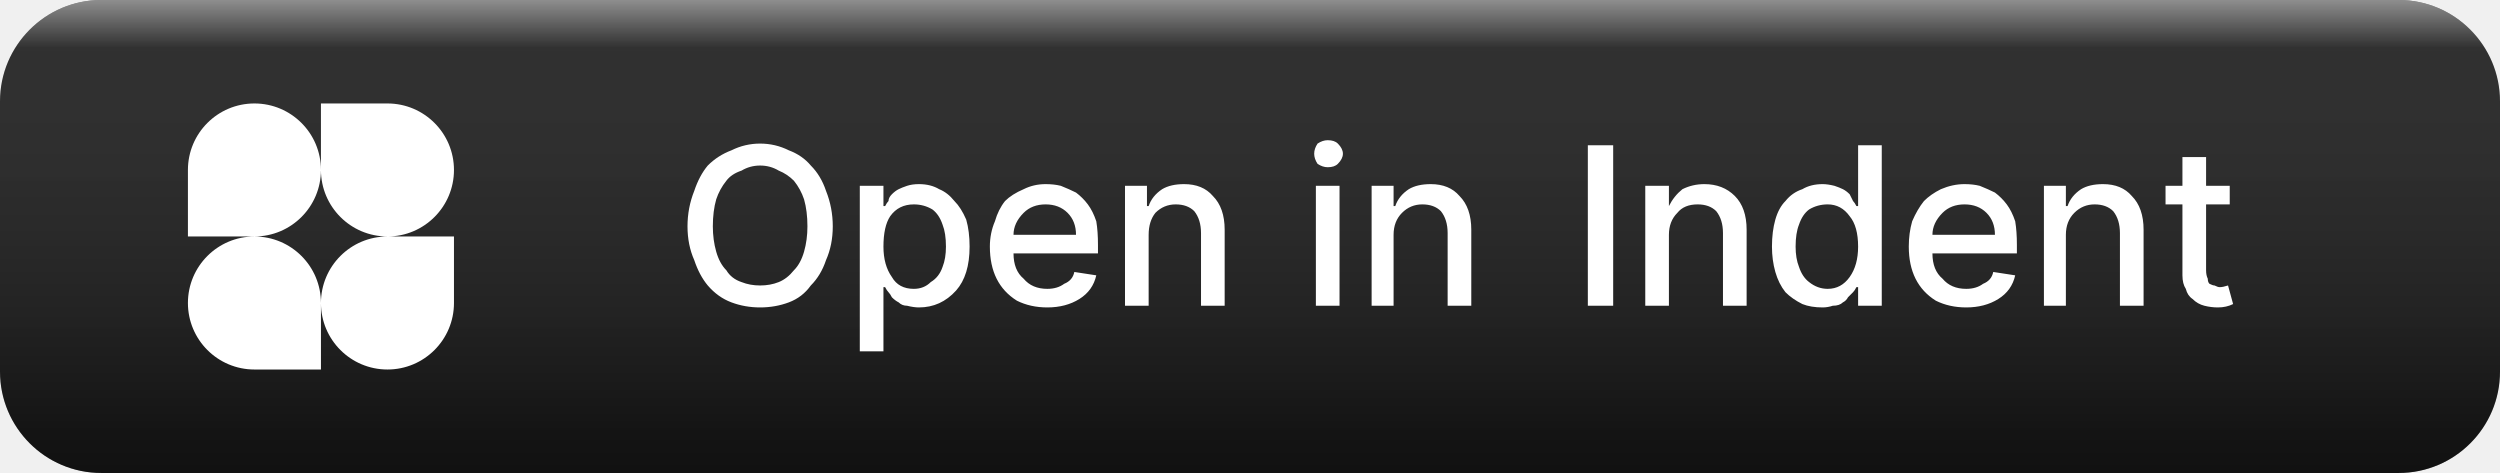
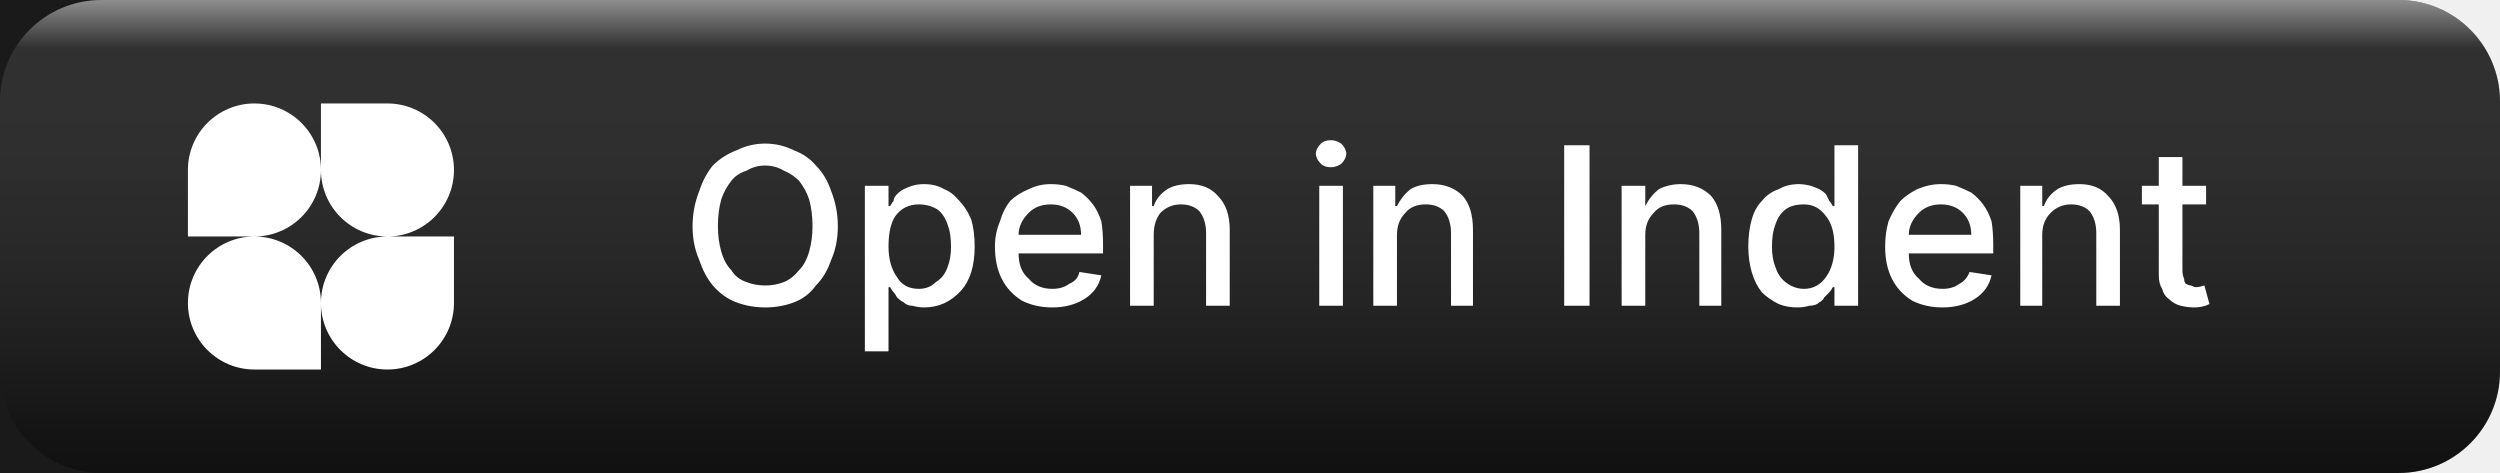
<svg xmlns="http://www.w3.org/2000/svg" role="img" aria-label="Open in Indent" width="148" height="28" viewBox="0 0 148 28">
  <defs>
    <linearGradient id="shd" x1="0" y1="0" x2="0" y2="1">
      <stop offset="0" stop-color="#fff" stop-opacity=".5" />
      <stop offset=".1" stop-color="#fff" stop-opacity=".1" />
      <stop offset=".9" stop-color="#000" stop-opacity=".2" />
      <stop offset="1" stop-color="#000" stop-opacity=".35" />
    </linearGradient>
    <linearGradient id="shd-d" x1="0" y1="0" x2="0" y2="1">
      <stop offset="0" stop-color="#fff" stop-opacity=".4" />
      <stop offset=".1" stop-color="#fff" stop-opacity=".08" />
      <stop offset=".9" stop-color="#000" stop-opacity=".15" />
      <stop offset="1" stop-color="#000" stop-opacity=".3" />
    </linearGradient>
  </defs>
  <style>
    .bg { fill: #1A1A1A; }
    .shade { fill: url(#shd); }
    .fg { fill: white; }
    @media (prefers-color-scheme: dark) {
      .bg { fill: #F0F0F0; }
      .shade { fill: url(#shd-d); }
      .fg { fill: #1A1A1A; }
    }
  </style>
  <mask id="satori_om-id">
    <rect x="0" y="0" width="148" height="28" fill="#fff" />
  </mask>
-   <path x="0" y="0" width="148" height="28" class="bg" d="M6,0 h136 a6,6 0 0 1 6,6 v16 a6,6 0 0 1 -6,6 h-136 a6,6 0 0 1 -6,-6 v-16 a6,6 0 0 1 6,-6" />
+   <path x="0" y="0" width="148" height="28" class="bg" d="M6,0 h136 a6,6 0 0 1 6,6 v16 a6,6 0 0 1 -6,6 h-488 a6,6 0 0 1 -6,-6 v-16 a6,6 0 0 1 6,-6" />
  <rect width="148" height="28" rx="6" class="shade" />
  <clipPath id="satori_cp-id-0">
    <rect x="10" y="5" width="18" height="18" />
  </clipPath>
  <mask id="satori_om-id-0">
    <rect x="10" y="5" width="18" height="18" fill="#fff" />
  </mask>
  <g transform="translate(10, 5)">
    <svg width="18" height="18" viewBox="0 0 16 16" fill="none">
      <path fill-rule="evenodd" clip-rule="evenodd" d="M4.5 8a3.5 3.5 0 100 7H8v-3.5a3.5 3.5 0 107 0V8h-3.5a3.5 3.5 0 100-7H8v3.5a3.5 3.5 0 10-7 0V8h3.5zm0 0A3.5 3.5 0 008 4.5 3.5 3.5 0 0011.5 8 3.5 3.5 0 008 11.5 3.5 3.5 0 004.5 8z" class="fg" />
    </svg>
  </g>
  <mask id="satori_om-id-0-0">
    <rect x="10" y="5" width="0" height="18" fill="#fff" />
  </mask>
  <mask id="satori_om-id-1">
-     <rect x="34" y="6" width="104" height="16" fill="#fff" />
+     <rect x="34" y="6" width="91" height="16" fill="#fff" />
  </mask>
-   <mask id="satori_om-id-1-0">
-     <rect x="40" y="6" width="34" height="16" fill="#fff" />
-   </mask>
-   <g transform="translate(0,-0.9)">
-     <path class="fg" d="M48.9 12.2Q49.3 13.2 49.3 14.3Q49.3 15.4 48.9 16.3Q48.6 17.2 48.0 17.8Q47.5 18.5 46.7 18.8Q45.9 19.1 45.0 19.1L45.0 19.1Q44.1 19.1 43.3 18.8Q42.5 18.5 41.9 17.8Q41.4 17.2 41.1 16.3Q40.7 15.4 40.7 14.3Q40.7 13.2 41.1 12.2Q41.4 11.3 41.9 10.7Q42.5 10.1 43.3 9.8Q44.1 9.4 45.0 9.4L45.0 9.4Q45.9 9.4 46.7 9.8Q47.5 10.1 48.0 10.7Q48.6 11.3 48.9 12.2ZM47.6 15.8Q47.8 15.1 47.8 14.3Q47.8 13.4 47.6 12.7Q47.4 12.1 47.0 11.6Q46.6 11.2 46.1 11.0Q45.6 10.7 45.0 10.7Q44.4 10.7 43.9 11.0Q43.3 11.2 43.0 11.6Q42.6 12.1 42.4 12.7Q42.2 13.4 42.2 14.3Q42.2 15.1 42.4 15.8Q42.6 16.5 43.0 16.9Q43.3 17.4 43.9 17.6Q44.4 17.8 45.0 17.8Q45.6 17.8 46.1 17.6Q46.6 17.4 47.0 16.9Q47.4 16.5 47.6 15.8ZM52.3 21.7L50.9 21.7L50.9 11.9L52.3 11.9L52.3 13.1L52.4 13.1Q52.5 12.9 52.6 12.8Q52.6 12.6 52.8 12.4Q53 12.2 53.2 12.1Q53.4 12.0 53.7 11.9Q54.0 11.8 54.4 11.8L54.4 11.8Q55.1 11.8 55.6 12.1Q56.1 12.3 56.5 12.8Q56.9 13.2 57.2 13.9Q57.4 14.6 57.4 15.5L57.4 15.5Q57.4 17.2 56.6 18.1Q55.7 19.1 54.4 19.1L54.4 19.1Q54.1 19.1 53.7 19.0Q53.4 19.0 53.2 18.8Q53.0 18.7 52.8 18.5Q52.7 18.3 52.6 18.2Q52.5 18.1 52.4 17.9L52.4 17.9L52.3 17.9L52.3 21.7ZM52.3 15.5L52.3 15.5Q52.3 16.6 52.8 17.3Q53.2 18.0 54.1 18.0L54.1 18.0Q54.7 18.0 55.1 17.6Q55.6 17.3 55.8 16.7Q56.0 16.2 56.0 15.5L56.0 15.5Q56.0 14.7 55.8 14.2Q55.6 13.6 55.2 13.3Q54.7 13.0 54.1 13.0L54.1 13.0Q53.2 13.0 52.7 13.7Q52.3 14.3 52.3 15.5ZM62.0 19.1L62.0 19.1Q61.0 19.1 60.2 18.7Q59.4 18.2 59.0 17.4Q58.6 16.6 58.6 15.5L58.6 15.5Q58.6 14.7 58.9 14.0Q59.1 13.3 59.5 12.8Q59.9 12.4 60.6 12.1Q61.2 11.8 61.9 11.8L61.9 11.8Q62.4 11.8 62.8 11.9Q63.3 12.1 63.7 12.3Q64.1 12.6 64.4 13.0Q64.7 13.4 64.9 14.0Q65.0 14.6 65.0 15.4L65.0 15.4L65.0 15.9L60.0 15.9Q60.0 16.9 60.6 17.4Q61.1 18.0 62.0 18.0L62.0 18.0Q62.6 18.0 63.0 17.7Q63.5 17.5 63.6 17.0L63.6 17.0L64.9 17.2Q64.7 18.1 63.9 18.6Q63.1 19.1 62.0 19.1ZM60.0 14.8L60.0 14.8L63.7 14.8Q63.7 14.0 63.2 13.5Q62.7 13.0 61.9 13.0L61.9 13.0Q61.1 13.0 60.6 13.5Q60.0 14.1 60.0 14.8ZM68.0 14.8L68.0 14.8L68.0 19L66.6 19L66.6 11.9L67.9 11.9L67.9 13.1L68.0 13.1Q68.2 12.5 68.8 12.1Q69.3 11.8 70.1 11.8L70.1 11.8Q71.2 11.8 71.8 12.5Q72.5 13.2 72.5 14.5L72.5 14.5L72.5 19L71.1 19L71.1 14.7Q71.1 13.9 70.7 13.4Q70.3 13.0 69.6 13.0L69.6 13.0Q68.9 13.0 68.4 13.5Q68.0 14.0 68.0 14.8Z " />
-   </g>
-   <mask id="satori_om-id-1-1">
-     <rect x="77" y="6" width="12" height="16" fill="#fff" />
-   </mask>
-   <g transform="translate(0,-0.9)">
-     <path class="fg" d="M79.3 19L77.9 19L77.9 11.9L79.3 11.9L79.3 19ZM78.6 10.8L78.6 10.8Q78.3 10.8 78.0 10.6Q77.8 10.3 77.8 10.0L77.8 10.0Q77.8 9.7 78.0 9.4Q78.3 9.2 78.6 9.2L78.6 9.2Q79.0 9.2 79.2 9.4Q79.5 9.7 79.5 10.0Q79.5 10.3 79.2 10.6Q79.0 10.8 78.6 10.8ZM82.5 14.8L82.5 14.8L82.5 19L81.2 19L81.2 11.9L82.5 11.9L82.5 13.1L82.6 13.1Q82.8 12.5 83.4 12.1Q83.9 11.8 84.7 11.8L84.7 11.8Q85.8 11.8 86.4 12.5Q87.1 13.2 87.1 14.5L87.1 14.5L87.1 19L85.7 19L85.7 14.7Q85.7 13.9 85.3 13.4Q84.9 13.0 84.2 13.0L84.2 13.0Q83.5 13.0 83.0 13.5Q82.5 14.0 82.5 14.8Z " />
-   </g>
-   <mask id="satori_om-id-1-2">
-     <rect x="93" y="6" width="40" height="16" fill="#fff" />
-   </mask>
-   <g transform="translate(0,-0.9)">
-     <path class="fg" d="M94.0 9.5L95.5 9.5L95.5 19L94.0 19L94.0 9.5ZM98.8 14.8L98.8 14.8L98.8 19L97.4 19L97.4 11.9L98.8 11.9L98.8 13.1L98.8 13.1Q99.1 12.5 99.6 12.1Q100.2 11.8 100.9 11.8L100.9 11.8Q102.0 11.8 102.7 12.5Q103.4 13.2 103.4 14.5L103.4 14.5L103.4 19L102.0 19L102.0 14.7Q102.0 13.9 101.6 13.4Q101.2 13.0 100.5 13.0L100.5 13.0Q99.7 13.0 99.3 13.5Q98.8 14.0 98.8 14.8ZM107.9 19.1L107.9 19.1Q107.2 19.1 106.7 18.9Q106.1 18.6 105.7 18.2Q105.3 17.7 105.1 17.0Q104.9 16.3 104.9 15.5Q104.9 14.6 105.1 13.9Q105.3 13.2 105.7 12.8Q106.1 12.3 106.7 12.1Q107.2 11.8 107.9 11.8L107.9 11.8Q108.2 11.8 108.6 11.9Q108.9 12.0 109.1 12.1Q109.3 12.2 109.5 12.4Q109.6 12.6 109.7 12.8Q109.8 12.9 109.9 13.1L109.9 13.1L110.0 13.1L110.0 9.5L111.4 9.5L111.4 19L110.0 19L110.0 17.9L109.9 17.9Q109.8 18.1 109.7 18.2Q109.6 18.3 109.4 18.5Q109.3 18.7 109.1 18.8Q108.9 19.0 108.5 19.0Q108.2 19.1 107.9 19.1ZM108.2 18.0L108.2 18.0Q109.0 18.0 109.5 17.3Q110.0 16.6 110.0 15.5L110.0 15.5Q110.0 14.3 109.5 13.7Q109.0 13.0 108.2 13.0L108.2 13.0Q107.6 13.0 107.1 13.3Q106.7 13.6 106.5 14.2Q106.3 14.7 106.3 15.5L106.3 15.5Q106.3 16.2 106.5 16.7Q106.7 17.3 107.1 17.6Q107.6 18.0 108.2 18.0ZM116.4 19.1L116.4 19.1Q115.4 19.1 114.6 18.7Q113.8 18.2 113.4 17.4Q113.0 16.6 113.0 15.5L113.0 15.5Q113.0 14.7 113.2 14.0Q113.5 13.3 113.9 12.8Q114.3 12.4 114.9 12.1Q115.6 11.8 116.3 11.8L116.3 11.8Q116.8 11.8 117.2 11.9Q117.7 12.1 118.1 12.3Q118.5 12.6 118.8 13.0Q119.1 13.4 119.3 14.0Q119.4 14.6 119.4 15.4L119.4 15.4L119.4 15.9L114.4 15.9Q114.4 16.9 115.0 17.4Q115.5 18.0 116.4 18.0L116.4 18.0Q117.0 18.0 117.4 17.7Q117.9 17.5 118.0 17.0L118.0 17.0L119.3 17.2Q119.1 18.1 118.3 18.6Q117.5 19.1 116.4 19.1ZM114.4 14.8L114.4 14.8L118.1 14.8Q118.1 14.0 117.6 13.5Q117.1 13.0 116.3 13.0L116.3 13.0Q115.5 13.0 115.0 13.5Q114.4 14.1 114.4 14.8ZM122.3 14.8L122.3 14.8L122.3 19L121.0 19L121.0 11.9L122.3 11.9L122.3 13.1L122.4 13.1Q122.6 12.5 123.2 12.1Q123.7 11.8 124.5 11.8L124.5 11.8Q125.6 11.8 126.2 12.5Q126.9 13.2 126.9 14.5L126.9 14.5L126.9 19L125.5 19L125.5 14.7Q125.5 13.9 125.1 13.4Q124.7 13.0 124.0 13.0L124.0 13.0Q123.3 13.0 122.8 13.5Q122.3 14.0 122.3 14.8ZM130.6 11.9L132.0 11.9L132.0 13.0L130.6 13.0L130.6 16.9Q130.6 17.2 130.7 17.4Q130.7 17.6 130.8 17.7Q131.0 17.8 131.1 17.8Q131.3 17.9 131.4 17.9Q131.6 17.9 131.9 17.8L131.9 17.8L132.2 18.9Q131.8 19.1 131.3 19.1L131.3 19.1Q130.9 19.1 130.5 19.0Q130.1 18.9 129.8 18.6Q129.5 18.4 129.4 18.0Q129.2 17.7 129.2 17.2L129.2 17.2L129.2 13.0L128.2 13.0L128.2 11.9L129.2 11.9L129.2 10.2L130.6 10.2L130.6 11.9Z " />
+   <g transform="translate(6.3,-0.9)">
+     <path class="fg" d="M42.9 12.2Q43.3 13.2 43.3 14.3Q43.3 15.4 42.9 16.3Q42.6 17.2 42.0 17.8Q41.5 18.5 40.7 18.8Q39.9 19.1 39.0 19.1L39.0 19.1Q38.1 19.1 37.3 18.8Q36.5 18.5 35.9 17.8Q35.4 17.2 35.1 16.3Q34.7 15.4 34.7 14.3Q34.7 13.2 35.1 12.2Q35.4 11.3 35.9 10.7Q36.5 10.1 37.3 9.8Q38.1 9.4 39.0 9.4L39.0 9.4Q39.9 9.4 40.7 9.8Q41.5 10.1 42.0 10.7Q42.6 11.3 42.9 12.2ZM41.6 15.8Q41.8 15.1 41.8 14.3Q41.8 13.4 41.6 12.7Q41.4 12.1 41.0 11.6Q40.6 11.2 40.1 11.0Q39.6 10.7 39.0 10.7Q38.4 10.7 37.9 11.0Q37.3 11.2 37.0 11.6Q36.6 12.1 36.4 12.7Q36.2 13.4 36.2 14.3Q36.2 15.1 36.4 15.8Q36.6 16.5 37.0 16.9Q37.3 17.4 37.9 17.6Q38.4 17.8 39.0 17.8Q39.6 17.8 40.1 17.6Q40.6 17.4 41.0 16.9Q41.4 16.5 41.6 15.8ZM46.3 21.7L44.9 21.7L44.9 11.9L46.3 11.9L46.3 13.1L46.4 13.1Q46.5 12.9 46.6 12.8Q46.6 12.6 46.8 12.4Q47 12.2 47.2 12.1Q47.4 12.0 47.7 11.9Q48.0 11.8 48.4 11.8L48.4 11.8Q49.1 11.8 49.6 12.1Q50.1 12.3 50.5 12.8Q50.9 13.2 51.2 13.9Q51.4 14.6 51.4 15.5L51.4 15.5Q51.4 17.2 50.6 18.1Q49.7 19.1 48.4 19.1L48.4 19.1Q48.1 19.1 47.7 19.0Q47.4 19.0 47.2 18.8Q47.0 18.7 46.8 18.5Q46.7 18.3 46.6 18.2Q46.5 18.1 46.4 17.9L46.4 17.9L46.3 17.9L46.3 21.7ZM46.3 15.5L46.3 15.5Q46.3 16.6 46.8 17.3Q47.2 18.0 48.1 18.0L48.1 18.0Q48.7 18.0 49.1 17.6Q49.6 17.3 49.8 16.7Q50.0 16.2 50.0 15.5L50.0 15.5Q50.0 14.7 49.8 14.2Q49.6 13.6 49.2 13.3Q48.7 13.0 48.1 13.0L48.1 13.0Q47.2 13.0 46.7 13.7Q46.3 14.3 46.3 15.5ZM56.0 19.1L56.0 19.1Q55.0 19.1 54.2 18.7Q53.4 18.2 53.0 17.4Q52.6 16.6 52.6 15.5L52.6 15.5Q52.6 14.7 52.9 14.0Q53.1 13.3 53.5 12.8Q53.9 12.4 54.6 12.1Q55.2 11.8 55.9 11.8L55.9 11.8Q56.4 11.8 56.8 11.9Q57.3 12.1 57.7 12.3Q58.1 12.6 58.4 13.0Q58.7 13.4 58.9 14.0Q59.0 14.6 59.0 15.4L59.0 15.4L59.0 15.9L54.0 15.9Q54.0 16.9 54.6 17.4Q55.1 18.0 56.0 18.0L56.0 18.0Q56.6 18.0 57.0 17.7Q57.5 17.5 57.6 17.0L57.6 17.0L58.9 17.2Q58.7 18.1 57.9 18.6Q57.1 19.1 56.0 19.1ZM54.0 14.8L54.0 14.8L57.7 14.8Q57.7 14.0 57.2 13.5Q56.7 13.0 55.9 13.0L55.9 13.0Q55.1 13.0 54.6 13.5Q54.0 14.1 54.0 14.8ZM62.0 14.8L62.0 14.8L62.0 19L60.6 19L60.6 11.9L61.9 11.9L61.9 13.1L62.0 13.1Q62.2 12.5 62.8 12.1Q63.3 11.8 64.1 11.8L64.1 11.8Q65.2 11.8 65.8 12.5Q66.5 13.2 66.5 14.5L66.5 14.5L66.5 19L65.1 19L65.1 14.7Q65.1 13.9 64.7 13.4Q64.3 13.0 63.6 13.0L63.6 13.0Q62.9 13.0 62.4 13.5Q62.0 14.0 62.0 14.8Z M73.2 19L71.8 19L71.8 11.9L73.2 11.9L73.2 19ZM72.5 10.8L72.5 10.8Q72.1 10.8 71.9 10.6Q71.6 10.3 71.6 10.0L71.6 10.0Q71.6 9.7 71.9 9.4Q72.1 9.2 72.5 9.2L72.5 9.2Q72.8 9.2 73.1 9.4Q73.4 9.7 73.4 10.0Q73.4 10.3 73.1 10.6Q72.8 10.8 72.5 10.8ZM76.4 14.8L76.4 14.8L76.4 19L75.0 19L75.0 11.9L76.3 11.9L76.3 13.1L76.4 13.1Q76.7 12.5 77.2 12.1Q77.7 11.8 78.5 11.8L78.5 11.8Q79.6 11.8 80.3 12.5Q80.9 13.2 80.9 14.5L80.9 14.5L80.9 19L79.6 19L79.6 14.7Q79.6 13.9 79.2 13.4Q78.8 13.0 78.1 13.0L78.1 13.0Q77.3 13.0 76.9 13.5Q76.4 14.0 76.4 14.8Z M86.3 9.5L87.8 9.5L87.8 19L86.3 19L86.3 9.5ZM91.1 14.8L91.1 14.8L91.1 19L89.7 19L89.7 11.9L91.1 11.9L91.1 13.1L91.1 13.1Q91.4 12.5 91.9 12.1Q92.5 11.8 93.2 11.8L93.2 11.8Q94.3 11.8 95.0 12.5Q95.6 13.2 95.6 14.5L95.6 14.5L95.6 19L94.3 19L94.3 14.7Q94.3 13.9 93.9 13.4Q93.5 13.0 92.8 13.0L92.8 13.0Q92.0 13.0 91.6 13.5Q91.1 14.0 91.1 14.8ZM100.1 19.1L100.1 19.1Q99.5 19.1 99.0 18.9Q98.4 18.6 98.0 18.2Q97.6 17.7 97.4 17.0Q97.2 16.3 97.2 15.5Q97.2 14.6 97.4 13.9Q97.6 13.2 98.0 12.8Q98.4 12.3 99.0 12.1Q99.5 11.8 100.2 11.8L100.2 11.8Q100.5 11.8 100.9 11.9Q101.2 12.0 101.4 12.1Q101.6 12.2 101.8 12.4Q101.9 12.6 102.0 12.8Q102.1 12.9 102.2 13.1L102.2 13.1L102.3 13.1L102.3 9.5L103.7 9.5L103.7 19L102.3 19L102.3 17.9L102.2 17.9Q102.1 18.1 102.0 18.2Q101.9 18.3 101.7 18.5Q101.6 18.7 101.4 18.8Q101.2 19.0 100.8 19.0Q100.5 19.1 100.1 19.1ZM100.5 18.0L100.5 18.0Q101.3 18.0 101.8 17.3Q102.3 16.6 102.3 15.5L102.3 15.5Q102.3 14.3 101.8 13.7Q101.3 13.0 100.5 13.0L100.5 13.0Q99.8 13.0 99.4 13.3Q99.0 13.6 98.8 14.2Q98.6 14.7 98.6 15.5L98.6 15.5Q98.6 16.2 98.8 16.7Q99.0 17.3 99.4 17.6Q99.9 18.0 100.5 18.0ZM108.7 19.1L108.7 19.1Q107.7 19.1 106.9 18.7Q106.1 18.2 105.7 17.4Q105.3 16.6 105.3 15.5L105.3 15.5Q105.3 14.7 105.5 14.0Q105.8 13.3 106.2 12.8Q106.6 12.4 107.2 12.1Q107.9 11.8 108.6 11.8L108.6 11.8Q109.1 11.8 109.5 11.9Q110.0 12.1 110.4 12.3Q110.8 12.6 111.1 13.0Q111.4 13.4 111.6 14.0Q111.7 14.6 111.7 15.4L111.7 15.4L111.7 15.9L106.7 15.9Q106.7 16.9 107.3 17.4Q107.8 18.0 108.7 18.0L108.7 18.0Q109.3 18.0 109.7 17.7Q110.1 17.5 110.3 17.0L110.3 17.0L111.6 17.2Q111.4 18.1 110.6 18.6Q109.8 19.1 108.7 19.1ZM106.7 14.8L106.7 14.8L110.4 14.8Q110.4 14.0 109.9 13.5Q109.4 13.0 108.6 13.0L108.6 13.0Q107.8 13.0 107.3 13.5Q106.7 14.1 106.7 14.8ZM114.6 14.8L114.6 14.8L114.6 19L113.3 19L113.3 11.9L114.6 11.9L114.6 13.1L114.7 13.1Q114.9 12.5 115.5 12.1Q116.0 11.8 116.8 11.8L116.8 11.8Q117.9 11.8 118.5 12.5Q119.2 13.2 119.2 14.5L119.2 14.5L119.2 19L117.8 19L117.8 14.7Q117.8 13.9 117.4 13.4Q117.0 13.0 116.3 13.0L116.3 13.0Q115.6 13.0 115.1 13.5Q114.6 14.0 114.6 14.8ZM122.9 11.9L124.3 11.9L124.3 13.0L122.9 13.0L122.9 16.9Q122.9 17.2 123.0 17.4Q123.0 17.6 123.1 17.7Q123.3 17.8 123.4 17.8Q123.6 17.9 123.7 17.9Q123.9 17.9 124.2 17.8L124.2 17.8L124.5 18.9Q124.1 19.1 123.6 19.1L123.6 19.1Q123.2 19.1 122.8 19.0Q122.4 18.9 122.1 18.6Q121.8 18.4 121.7 18.0Q121.5 17.7 121.5 17.2L121.5 17.2L121.5 13.0L120.5 13.0L120.5 11.9L121.5 11.9L121.5 10.2L122.9 10.2L122.9 11.9Z " />
  </g>
</svg>
